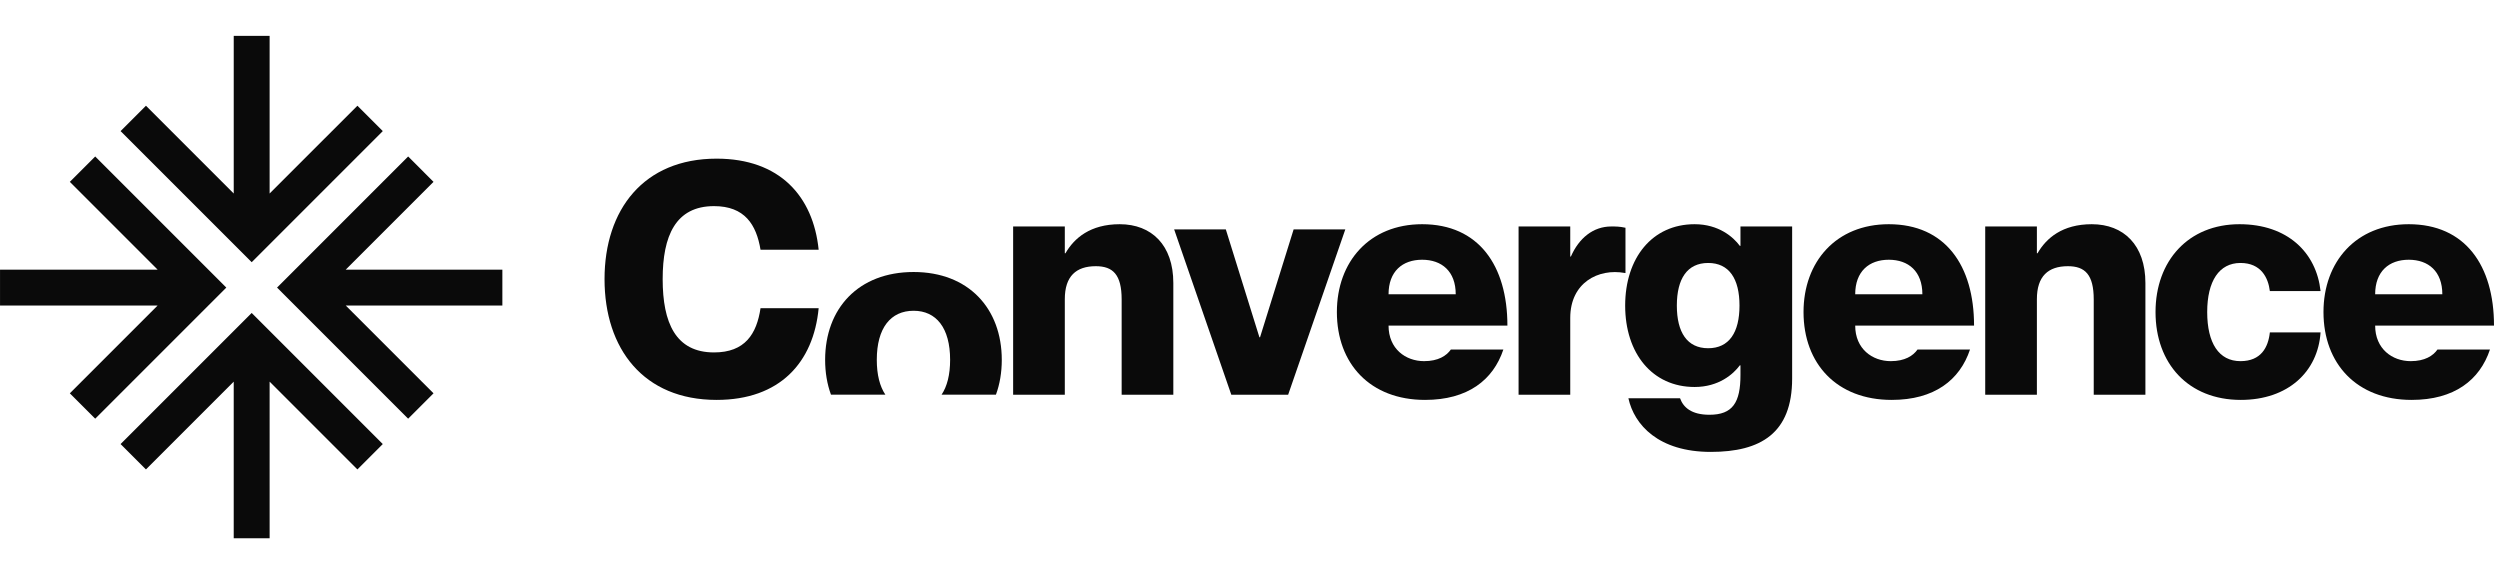
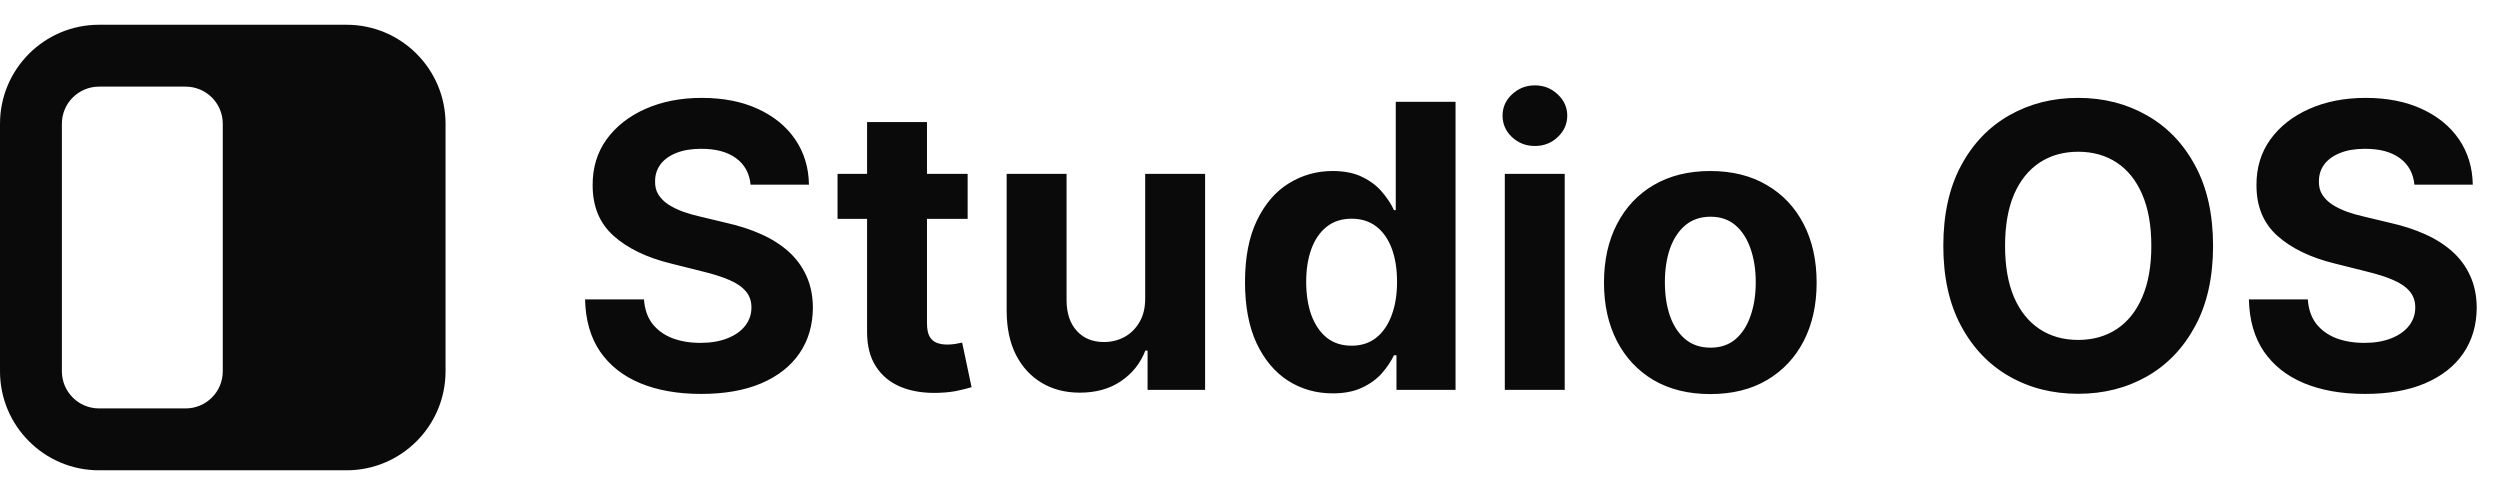
- <svg xmlns="http://www.w3.org/2000/svg" width="209" height="48" viewBox="0 0 209 48" fill="none">
-   <path d="M32 37.123L29.879 39.244L22.54 31.905L22.541 45L21.04 44.999L19.539 45V31.906L12.201 39.244L10.08 37.123L21.04 26.163L32 37.123ZM18.919 24.042L7.959 35.002L5.838 32.881L13.177 25.541H0.002V22.542H13.177L5.838 15.203L7.959 13.081L18.919 24.042ZM36.242 15.203L28.903 22.542H41.998V25.541H28.903L36.242 32.881L34.121 35.002L23.161 24.042L34.121 13.081L36.242 15.203ZM22.54 16.178L29.879 8.839L32 10.96L21.04 21.92L10.08 10.96L12.201 8.839L19.54 16.178V3H22.54V16.178Z" fill="#0A0A0A" />
-   <path d="M83.26 32.996C83.582 32.118 83.749 31.139 83.749 30.084C83.749 25.791 80.969 22.74 76.379 22.74C71.761 22.74 68.981 25.791 68.981 30.084C68.981 31.139 69.148 32.118 69.47 32.996H74.018C73.553 32.309 73.3 31.332 73.3 30.084C73.3 27.411 74.462 25.98 76.379 25.98C78.269 25.98 79.43 27.411 79.43 30.084C79.43 31.332 79.177 32.309 78.715 32.996H83.26Z" fill="#0A0A0A" />
-   <path d="M59.692 17.232C62.257 17.232 63.229 18.771 63.58 20.877H68.44C67.981 16.395 65.173 13.263 59.908 13.263C53.806 13.263 50.539 17.529 50.539 23.334C50.539 29.166 53.806 33.432 59.908 33.432C65.2 33.432 68.008 30.3 68.44 25.764H63.58C63.256 27.924 62.284 29.463 59.692 29.463C56.479 29.463 55.399 26.979 55.399 23.334C55.399 19.716 56.479 17.232 59.692 17.232Z" fill="#0A0A0A" />
-   <path d="M98.09 23.658C98.09 20.499 96.281 18.744 93.608 18.744C91.151 18.744 89.801 19.905 89.072 21.174H89.018V18.93H84.698V33H89.018V25.008C89.018 23.091 89.963 22.254 91.61 22.254C93.041 22.254 93.77 22.956 93.77 25.035V33H98.09V23.658Z" fill="#0A0A0A" />
-   <path d="M98.158 19.176H102.478L105.286 28.194H105.34L108.148 19.176H112.468L107.689 33H102.937L98.158 19.176Z" fill="#0A0A0A" />
-   <path d="M121.292 29.22C120.926 29.744 120.239 30.192 119.053 30.192C117.514 30.192 116.083 29.166 116.083 27.222H120V27.22H126V27.222H126.019C126.019 22.2 123.616 18.744 118.891 18.744C114.49 18.744 111.763 21.876 111.763 26.088C111.763 30.408 114.544 33.432 119.134 33.432C122.702 33.432 124.83 31.773 125.681 29.22H121.292ZM116.083 24.603C116.083 22.686 117.244 21.714 118.891 21.714C120.538 21.714 121.699 22.686 121.699 24.603H116.083Z" fill-rule="evenodd" clip-rule="evenodd" fill="#0A0A0A" />
-   <path d="M134.702 18.933C135.08 18.933 135.404 18.933 135.89 19.041V22.821H135.836C133.622 22.416 131.273 23.631 131.273 26.574V33H126.953V18.93H131.273V21.444H131.327C132.002 19.905 133.19 18.933 134.702 18.933Z" fill="#0A0A0A" />
-   <path d="M149.823 18.93H145.503V20.553H145.449C144.909 19.824 143.694 18.744 141.669 18.744C138.132 18.744 135.864 21.552 135.864 25.548C135.864 29.544 138.132 32.352 141.669 32.352C143.694 32.352 144.909 31.272 145.449 30.543H145.503V31.353C145.503 33.648 144.855 34.674 142.911 34.674C141.399 34.674 140.724 34.053 140.454 33.297H136.134C136.62 35.511 138.645 37.779 143.019 37.779C147.204 37.779 149.823 36.213 149.823 31.65V18.93ZM145.422 25.548C145.422 27.789 144.558 29.112 142.803 29.112C141.048 29.112 140.184 27.789 140.184 25.548C140.184 23.307 141.048 21.984 142.803 21.984C144.558 21.984 145.422 23.307 145.422 25.548Z" fill-rule="evenodd" clip-rule="evenodd" fill="#0A0A0A" />
-   <path d="M158.065 30.192C159.251 30.192 159.938 29.744 160.304 29.22H164.693C163.842 31.773 161.714 33.432 158.146 33.432C153.556 33.432 150.775 30.408 150.775 26.088C150.775 21.876 153.502 18.744 157.903 18.744C162.628 18.744 165.031 22.2 165.031 27.222H165V27.22H159V27.222H155.095C155.095 29.166 156.526 30.192 158.065 30.192ZM157.903 21.714C156.256 21.714 155.095 22.686 155.095 24.603H160.711C160.711 22.686 159.55 21.714 157.903 21.714Z" fill-rule="evenodd" clip-rule="evenodd" fill="#0A0A0A" />
-   <path d="M179.356 23.658C179.356 20.499 177.547 18.744 174.874 18.744C172.417 18.744 171.067 19.905 170.338 21.174H170.284V18.93H165.964V33H170.284V25.008C170.284 23.091 171.229 22.254 172.876 22.254C174.307 22.254 175.036 22.956 175.036 25.035V33H179.356V23.658Z" fill="#0A0A0A" />
-   <path d="M189.76 24.333C189.625 23.226 189.031 21.984 187.303 21.984C185.521 21.984 184.522 23.496 184.522 26.088C184.522 28.68 185.494 30.192 187.303 30.192C189.031 30.192 189.625 29.031 189.76 27.789H193.999C193.783 31.056 191.299 33.432 187.33 33.432C182.956 33.432 180.202 30.408 180.202 26.088C180.202 21.795 182.956 18.744 187.222 18.744C191.245 18.744 193.648 21.12 193.999 24.333H189.76Z" fill="#0A0A0A" />
-   <path d="M203.772 29.22C203.406 29.744 202.719 30.192 201.533 30.192C199.994 30.192 198.563 29.166 198.563 27.222H203V27.22H208.499C208.498 22.199 206.095 18.744 201.371 18.744C196.97 18.744 194.243 21.876 194.243 26.088C194.243 30.408 197.024 33.432 201.614 33.432C205.182 33.432 207.31 31.773 208.161 29.22H203.772ZM198.563 24.603C198.563 22.686 199.724 21.714 201.371 21.714C203.018 21.714 204.179 22.686 204.179 24.603H198.563Z" fill-rule="evenodd" clip-rule="evenodd" fill="#0A0A0A" />
+ <svg xmlns="http://www.w3.org/2000/svg" width="202" height="40" viewBox="0 0 202 40" fill="none">
+   <g clip-path="url(#clip0_8_2)">
+     <path d="M8 2C3.582 2 0 5.582 0 10V30C0 34.418 3.582 38 8 38H28C32.418 38 36 34.418 36 30V10C36 5.582 32.418 2 28 2H8ZM8 7C6.343 7 5 8.343 5 10V30C5 31.657 6.343 33 8 33H15C16.657 33 18 31.657 18 30V10C18 8.343 16.657 7 15 7H8Z" fill-rule="evenodd" clip-rule="evenodd" fill="#0A0A0A" />
+     <path d="M60.648 14.921C60.557 14.004 60.167 13.292 59.477 12.784C58.788 12.277 57.852 12.023 56.67 12.023C55.867 12.023 55.189 12.136 54.636 12.364C54.083 12.583 53.659 12.89 53.364 13.284C53.076 13.678 52.932 14.125 52.932 14.625C52.917 15.042 53.004 15.405 53.193 15.716C53.39 16.026 53.659 16.296 54 16.523C54.341 16.742 54.735 16.936 55.182 17.102C55.629 17.261 56.106 17.398 56.614 17.511L58.705 18.011C59.72 18.239 60.651 18.542 61.5 18.921C62.349 19.299 63.083 19.765 63.705 20.318C64.326 20.871 64.807 21.523 65.148 22.273C65.496 23.023 65.674 23.883 65.682 24.852C65.674 26.276 65.311 27.511 64.591 28.557C63.879 29.595 62.849 30.401 61.5 30.977C60.159 31.546 58.542 31.829 56.648 31.829C54.769 31.829 53.133 31.542 51.739 30.966C50.352 30.39 49.269 29.538 48.489 28.409C47.716 27.273 47.311 25.867 47.273 24.193H52.034C52.087 24.974 52.311 25.625 52.705 26.148C53.106 26.663 53.64 27.053 54.307 27.318C54.981 27.576 55.742 27.704 56.591 27.704C57.424 27.704 58.148 27.583 58.761 27.341C59.383 27.099 59.864 26.761 60.205 26.329C60.545 25.898 60.716 25.401 60.716 24.841C60.716 24.318 60.561 23.879 60.25 23.523C59.947 23.167 59.5 22.864 58.909 22.614C58.326 22.364 57.61 22.136 56.761 21.932L54.227 21.296C52.265 20.818 50.716 20.072 49.58 19.057C48.443 18.042 47.879 16.674 47.886 14.954C47.879 13.546 48.254 12.314 49.011 11.261C49.776 10.208 50.826 9.386 52.159 8.795C53.492 8.205 55.008 7.909 56.705 7.909C58.432 7.909 59.939 8.205 61.227 8.795C62.523 9.386 63.53 10.208 64.25 11.261C64.97 12.314 65.341 13.534 65.364 14.921H60.648ZM78.185 14.046V17.682H67.673V14.046H78.185ZM70.06 9.864H74.901V26.136C74.901 26.583 74.969 26.932 75.105 27.182C75.242 27.424 75.431 27.595 75.673 27.693C75.923 27.792 76.211 27.841 76.537 27.841C76.764 27.841 76.992 27.822 77.219 27.784C77.446 27.739 77.62 27.704 77.742 27.682L78.503 31.284C78.26 31.36 77.919 31.447 77.48 31.546C77.041 31.651 76.507 31.716 75.878 31.739C74.711 31.784 73.688 31.629 72.81 31.273C71.938 30.917 71.26 30.364 70.776 29.614C70.291 28.864 70.052 27.917 70.06 26.773V9.864ZM92.531 24.068V14.046H97.372V31.5H92.724V28.329H92.543C92.149 29.352 91.493 30.174 90.577 30.796C89.668 31.417 88.558 31.727 87.247 31.727C86.081 31.727 85.054 31.462 84.168 30.932C83.281 30.401 82.588 29.648 82.088 28.671C81.596 27.693 81.346 26.523 81.338 25.159V14.046H86.179V24.296C86.187 25.326 86.463 26.14 87.008 26.739C87.554 27.337 88.285 27.636 89.202 27.636C89.785 27.636 90.331 27.504 90.838 27.239C91.346 26.966 91.755 26.564 92.065 26.034C92.383 25.504 92.539 24.849 92.531 24.068ZM107.676 31.784C106.35 31.784 105.15 31.443 104.074 30.761C103.006 30.072 102.157 29.061 101.528 27.727C100.907 26.386 100.597 24.742 100.597 22.796C100.597 20.796 100.919 19.133 101.562 17.807C102.206 16.474 103.062 15.477 104.131 14.818C105.206 14.152 106.384 13.818 107.665 13.818C108.642 13.818 109.456 13.985 110.108 14.318C110.767 14.644 111.297 15.053 111.699 15.546C112.108 16.03 112.419 16.508 112.631 16.977H112.778V8.227H117.608V31.5H112.835V28.704H112.631C112.403 29.189 112.081 29.671 111.665 30.148C111.256 30.617 110.722 31.008 110.062 31.318C109.411 31.629 108.616 31.784 107.676 31.784ZM109.21 27.932C109.991 27.932 110.65 27.72 111.188 27.296C111.733 26.864 112.15 26.261 112.438 25.489C112.733 24.716 112.881 23.811 112.881 22.773C112.881 21.735 112.737 20.833 112.449 20.068C112.161 19.303 111.744 18.712 111.199 18.296C110.653 17.879 109.991 17.671 109.21 17.671C108.415 17.671 107.744 17.886 107.199 18.318C106.653 18.75 106.241 19.349 105.96 20.114C105.68 20.879 105.54 21.765 105.54 22.773C105.54 23.788 105.68 24.686 105.96 25.466C106.248 26.239 106.661 26.845 107.199 27.284C107.744 27.716 108.415 27.932 109.21 27.932ZM121.588 31.5V14.046H126.429V31.5H121.588ZM124.02 11.796C123.3 11.796 122.683 11.557 122.168 11.079C121.66 10.595 121.406 10.015 121.406 9.341C121.406 8.674 121.66 8.102 122.168 7.625C122.683 7.14 123.3 6.898 124.02 6.898C124.74 6.898 125.353 7.14 125.861 7.625C126.376 8.102 126.634 8.674 126.634 9.341C126.634 10.015 126.376 10.595 125.861 11.079C125.353 11.557 124.74 11.796 124.02 11.796ZM138.193 31.841C136.428 31.841 134.902 31.466 133.614 30.716C132.333 29.958 131.345 28.905 130.648 27.557C129.951 26.201 129.602 24.629 129.602 22.841C129.602 21.038 129.951 19.462 130.648 18.114C131.345 16.758 132.333 15.704 133.614 14.954C134.902 14.197 136.428 13.818 138.193 13.818C139.958 13.818 141.481 14.197 142.761 14.954C144.049 15.704 145.042 16.758 145.739 18.114C146.436 19.462 146.784 21.038 146.784 22.841C146.784 24.629 146.436 26.201 145.739 27.557C145.042 28.905 144.049 29.958 142.761 30.716C141.481 31.466 139.958 31.841 138.193 31.841ZM138.216 28.091C139.019 28.091 139.689 27.864 140.227 27.409C140.765 26.947 141.17 26.318 141.443 25.523C141.723 24.727 141.864 23.822 141.864 22.807C141.864 21.792 141.723 20.886 141.443 20.091C141.17 19.296 140.765 18.667 140.227 18.204C139.689 17.742 139.019 17.511 138.216 17.511C137.405 17.511 136.723 17.742 136.17 18.204C135.625 18.667 135.212 19.296 134.932 20.091C134.659 20.886 134.523 21.792 134.523 22.807C134.523 23.822 134.659 24.727 134.932 25.523C135.212 26.318 135.625 26.947 136.17 27.409C136.723 27.864 137.405 28.091 138.216 28.091ZM178.815 19.864C178.815 22.401 178.334 24.561 177.372 26.341C176.418 28.121 175.115 29.481 173.463 30.421C171.819 31.352 169.971 31.818 167.918 31.818C165.849 31.818 163.993 31.349 162.349 30.409C160.705 29.47 159.406 28.11 158.452 26.329C157.497 24.549 157.02 22.394 157.02 19.864C157.02 17.326 157.497 15.167 158.452 13.386C159.406 11.606 160.705 10.25 162.349 9.318C163.993 8.379 165.849 7.909 167.918 7.909C169.971 7.909 171.819 8.379 173.463 9.318C175.115 10.25 176.418 11.606 177.372 13.386C178.334 15.167 178.815 17.326 178.815 19.864ZM173.827 19.864C173.827 18.22 173.58 16.833 173.088 15.704C172.603 14.576 171.918 13.72 171.031 13.136C170.145 12.553 169.107 12.261 167.918 12.261C166.728 12.261 165.69 12.553 164.804 13.136C163.918 13.72 163.228 14.576 162.736 15.704C162.251 16.833 162.009 18.22 162.009 19.864C162.009 21.508 162.251 22.894 162.736 24.023C163.228 25.151 163.918 26.008 164.804 26.591C165.69 27.174 166.728 27.466 167.918 27.466C169.107 27.466 170.145 27.174 171.031 26.591C171.918 26.008 172.603 25.151 173.088 24.023C173.58 22.894 173.827 21.508 173.827 19.864ZM195.085 14.921C194.994 14.004 194.604 13.292 193.915 12.784C193.225 12.277 192.29 12.023 191.108 12.023C190.305 12.023 189.627 12.136 189.074 12.364C188.521 12.583 188.097 12.89 187.801 13.284C187.513 13.678 187.369 14.125 187.369 14.625C187.354 15.042 187.441 15.405 187.631 15.716C187.828 16.026 188.097 16.296 188.438 16.523C188.778 16.742 189.172 16.936 189.619 17.102C190.066 17.261 190.544 17.398 191.051 17.511L193.142 18.011C194.157 18.239 195.089 18.542 195.938 18.921C196.786 19.299 197.521 19.765 198.142 20.318C198.763 20.871 199.244 21.523 199.585 22.273C199.934 23.023 200.112 23.883 200.119 24.852C200.112 26.276 199.748 27.511 199.028 28.557C198.316 29.595 197.286 30.401 195.938 30.977C194.597 31.546 192.979 31.829 191.085 31.829C189.206 31.829 187.57 31.542 186.176 30.966C184.79 30.39 183.706 29.538 182.926 28.409C182.153 27.273 181.748 25.867 181.71 24.193H186.472C186.525 24.974 186.748 25.625 187.142 26.148C187.544 26.663 188.078 27.053 188.744 27.318C189.419 27.576 190.18 27.704 191.028 27.704C191.862 27.704 192.585 27.583 193.199 27.341C193.82 27.099 194.301 26.761 194.642 26.329C194.983 25.898 195.153 25.401 195.153 24.841C195.153 24.318 194.998 23.879 194.688 23.523C194.384 23.167 193.938 22.864 193.347 22.614C192.763 22.364 192.047 22.136 191.199 21.932L188.665 21.296C186.703 20.818 185.153 20.072 184.017 19.057C182.881 18.042 182.316 16.674 182.324 14.954C182.316 13.546 182.691 12.314 183.449 11.261C184.214 10.208 185.263 9.386 186.597 8.795C187.93 8.205 189.445 7.909 191.142 7.909C192.869 7.909 194.377 8.205 195.665 8.795C196.96 9.386 197.968 10.208 198.688 11.261C199.407 12.314 199.778 13.534 199.801 14.921H195.085Z" fill="#0A0A0A" />
+   </g>
+   <defs>
+     <clipPath id="clip0_8_2">
+       <rect width="202" height="40" fill="#0A0A0A" />
+     </clipPath>
+   </defs>
</svg>
